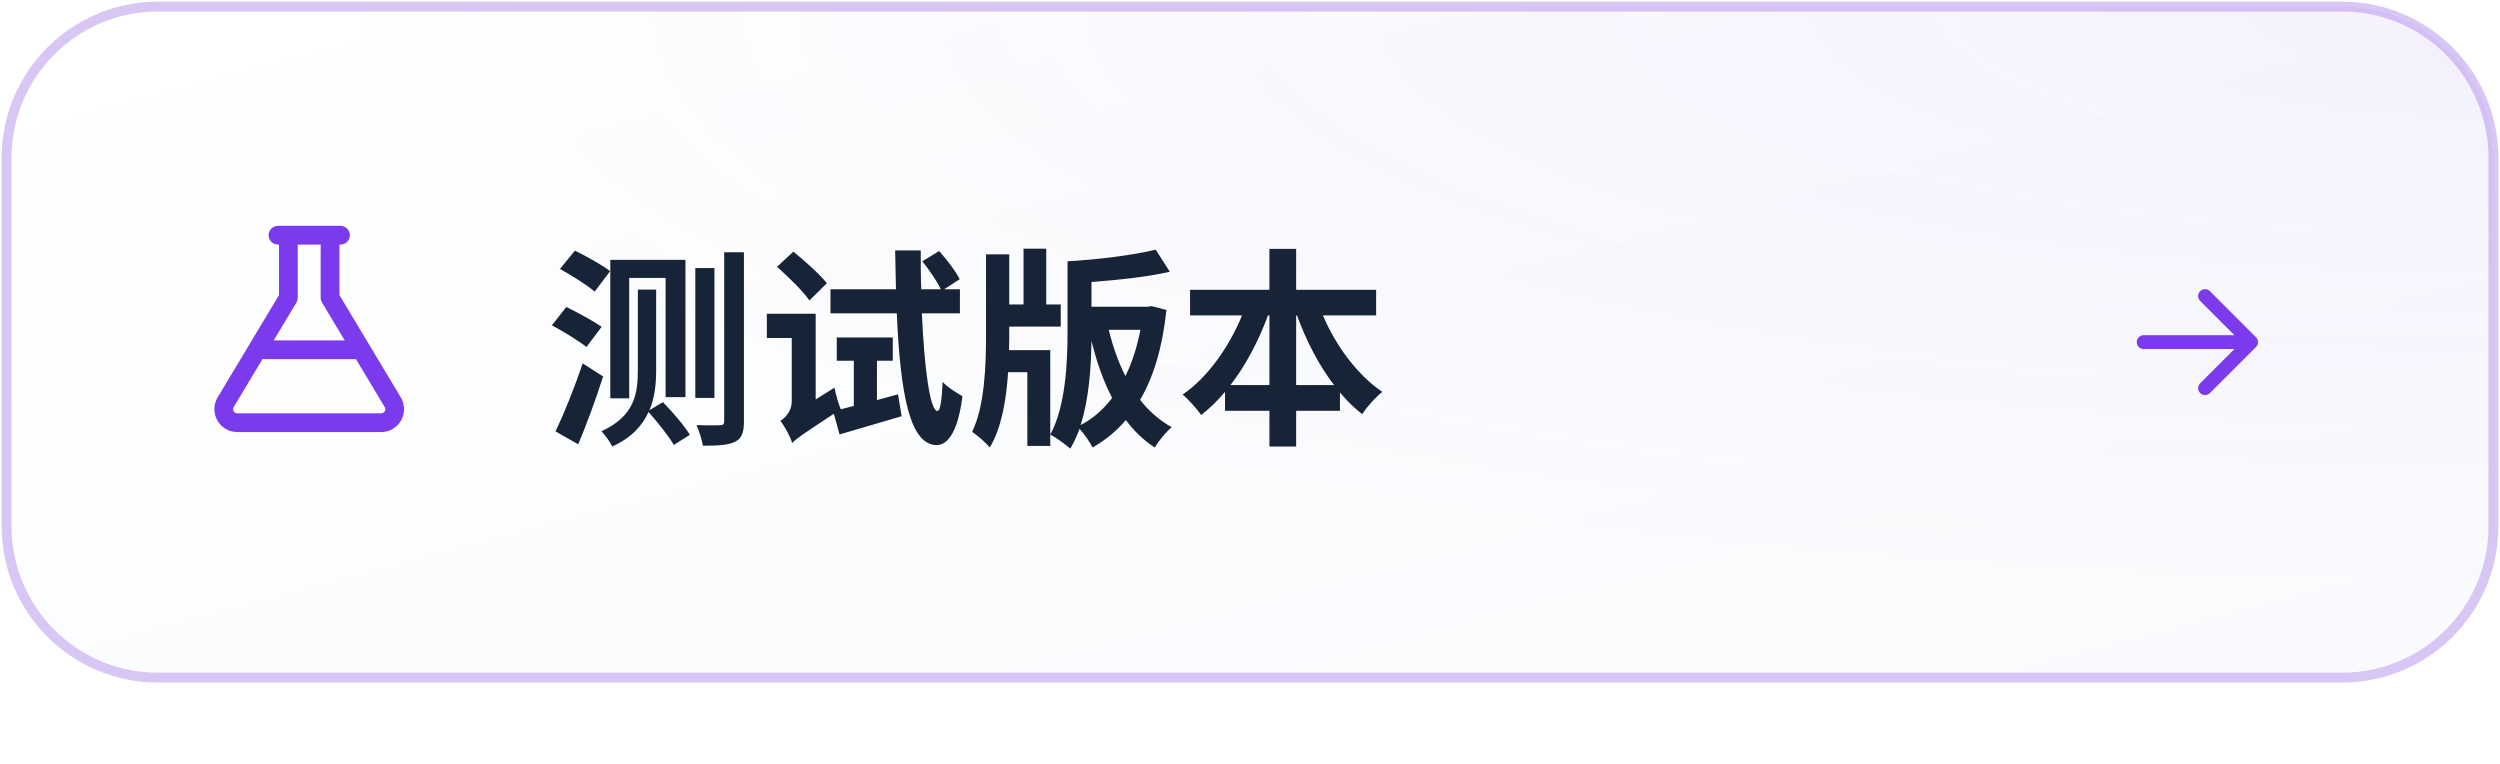
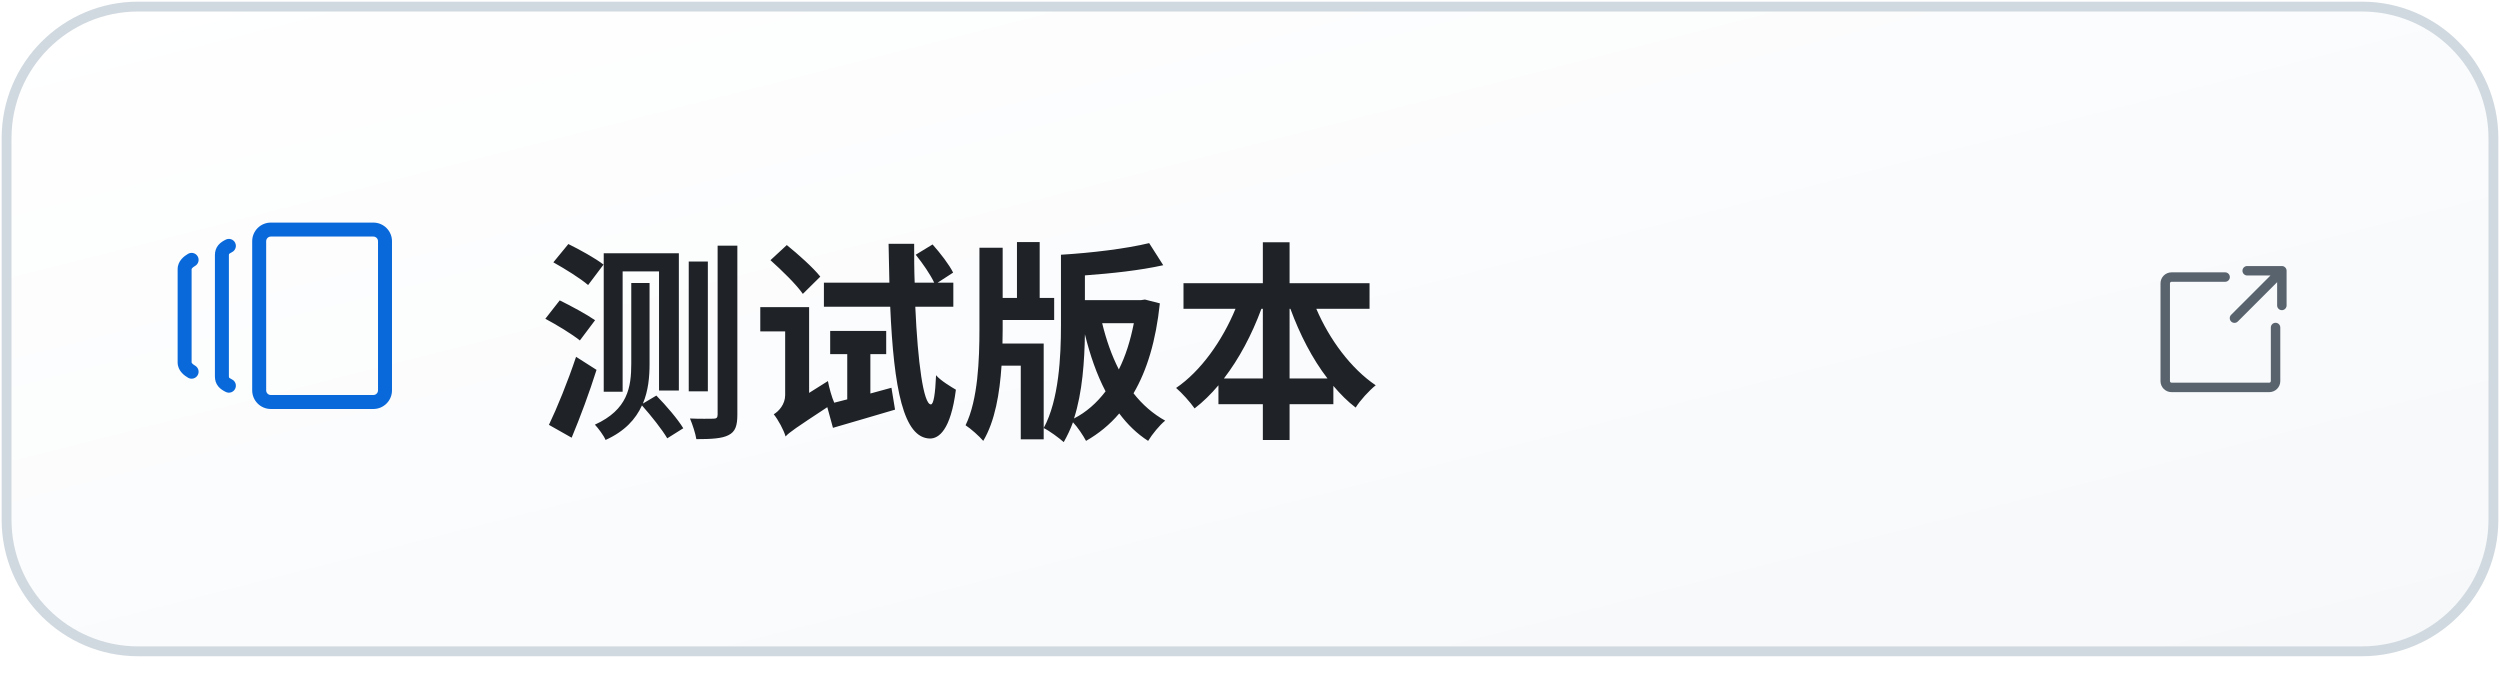
- <svg xmlns="http://www.w3.org/2000/svg" width="380" height="116" viewBox="0 0 380 116" role="img" aria-label="测试版本">
+ <svg xmlns="http://www.w3.org/2000/svg" width="380" height="104" viewBox="0 0 380 104" role="img" aria-label="测试版本">
  <defs>
    <linearGradient id="bg" x1="0" y1="0" x2="1" y2="1">
-       <stop stop-color="#FFFFFF" />
-       <stop offset="1" stop-color="#F8FAFD" />
+       <stop stop-color="#ffffff" />
+       <stop offset="1" stop-color="#f6f8fa" />
    </linearGradient>
-     <radialGradient id="glow" cx="100%" cy="0%" r="110%">
-       <stop stop-color="#7C3AED" stop-opacity=".06" />
-       <stop offset=".8" stop-color="#7C3AED" stop-opacity="0" />
-     </radialGradient>
  </defs>
-   <g font-family="Segoe UI, Microsoft YaHei, Noto Sans CJK SC, PingFang SC, Arial, sans-serif">
-     <rect x="1" y="1" width="378" height="102" rx="23" fill="url(#bg)" stroke="#D8C7F4" stroke-width="1.5" />
-     <rect x="1" y="1" width="378" height="102" rx="23" fill="url(#glow)" />
-     <g transform="translate(28 31) scale(1.583333)" fill="none" stroke="#7C3AED" stroke-width="1.8" stroke-linecap="round" stroke-linejoin="round">
-       <path d="M9 3h6M10 3v6L4 19a1.3 1.3 0 0 0 1.1 2h13.8A1.3 1.3 0 0 0 20 19L14 9V3M7.5 14h9" />
-     </g>
-     <text x="83" y="65" font-size="32" fill="#172437" font-weight="600">测试版本</text>
-     <g transform="translate(320 38) scale(1.166667)" fill="none" stroke="#7C3AED" stroke-width="1.8" stroke-linecap="round" stroke-linejoin="round">
-       <path d="M5 12h14m-6-6 6 6-6 6" />
-     </g>
+   <rect x="1" y="1" width="378" height="98" rx="20" fill="url(#bg)" stroke="#d1d9e0" stroke-width="1.5" />
+   <g transform="translate(27 31) scale(1.416667)" fill="#0969da">
+     <path d="M10 22a2 2 0 0 1-2-2V4a2 2 0 0 1 2-2h11a2 2 0 0 1 2 2v16a2 2 0 0 1-2 2Zm-.5-2a.5.5 0 0 0 .5.5h11a.5.5 0 0 0 .5-.5V4a.5.5 0 0 0-.5-.5H10a.5.5 0 0 0-.5.5ZM6.17 4.165a.75.75 0 0 1-.335 1.006c-.228.114-.295.177-.315.201a.035.035 0 0 0-.008.016.423.423 0 0 0-.012.112v13c0 .07.008.102.012.112a.03.03 0 0 0 .008.016c.02.024.087.087.315.201a.749.749 0 1 1-.67 1.342c-.272-.136-.58-.315-.81-.598C4.1 19.259 4 18.893 4 18.5v-13c0-.393.1-.759.355-1.073.23-.283.538-.462.81-.598a.75.75 0 0 1 1.006.336ZM2.15 5.624a.75.75 0 0 1-.274 1.025c-.15.087-.257.17-.32.245C1.5 6.96 1.5 6.99 1.5 7v10c0 .01 0 .04.056.106.063.074.17.158.32.245a.75.75 0 0 1-.752 1.298C.73 18.421 0 17.907 0 17V7c0-.907.73-1.42 1.124-1.65a.75.75 0 0 1 1.025.274Z" />
+   </g>
+   <text x="82" y="64" font-family="Segoe UI, Microsoft YaHei, Noto Sans CJK SC, PingFang SC, sans-serif" font-size="32" fill="#1f2328" font-weight="600">测试版本</text>
+   <g transform="translate(326 39) scale(0.9583333)" fill="#59636e">
+     <path d="M15.5 2.25a.75.75 0 0 1 .75-.75h5.5a.75.75 0 0 1 .75.75v5.5a.75.75 0 0 1-1.5 0V4.06l-6.22 6.22a.75.75 0 1 1-1.06-1.06L19.94 3h-3.69a.75.75 0 0 1-.75-.75Z" />
+     <path d="M2.5 4.25c0-.966.784-1.75 1.75-1.75h8.5a.75.75 0 0 1 0 1.5h-8.5a.25.25 0 0 0-.25.25v15.5c0 .138.112.25.25.25h15.5a.25.25 0 0 0 .25-.25v-8.5a.75.75 0 0 1 1.5 0v8.5a1.75 1.75 0 0 1-1.75 1.75H4.25a1.75 1.75 0 0 1-1.75-1.75V4.25Z" />
  </g>
</svg>
